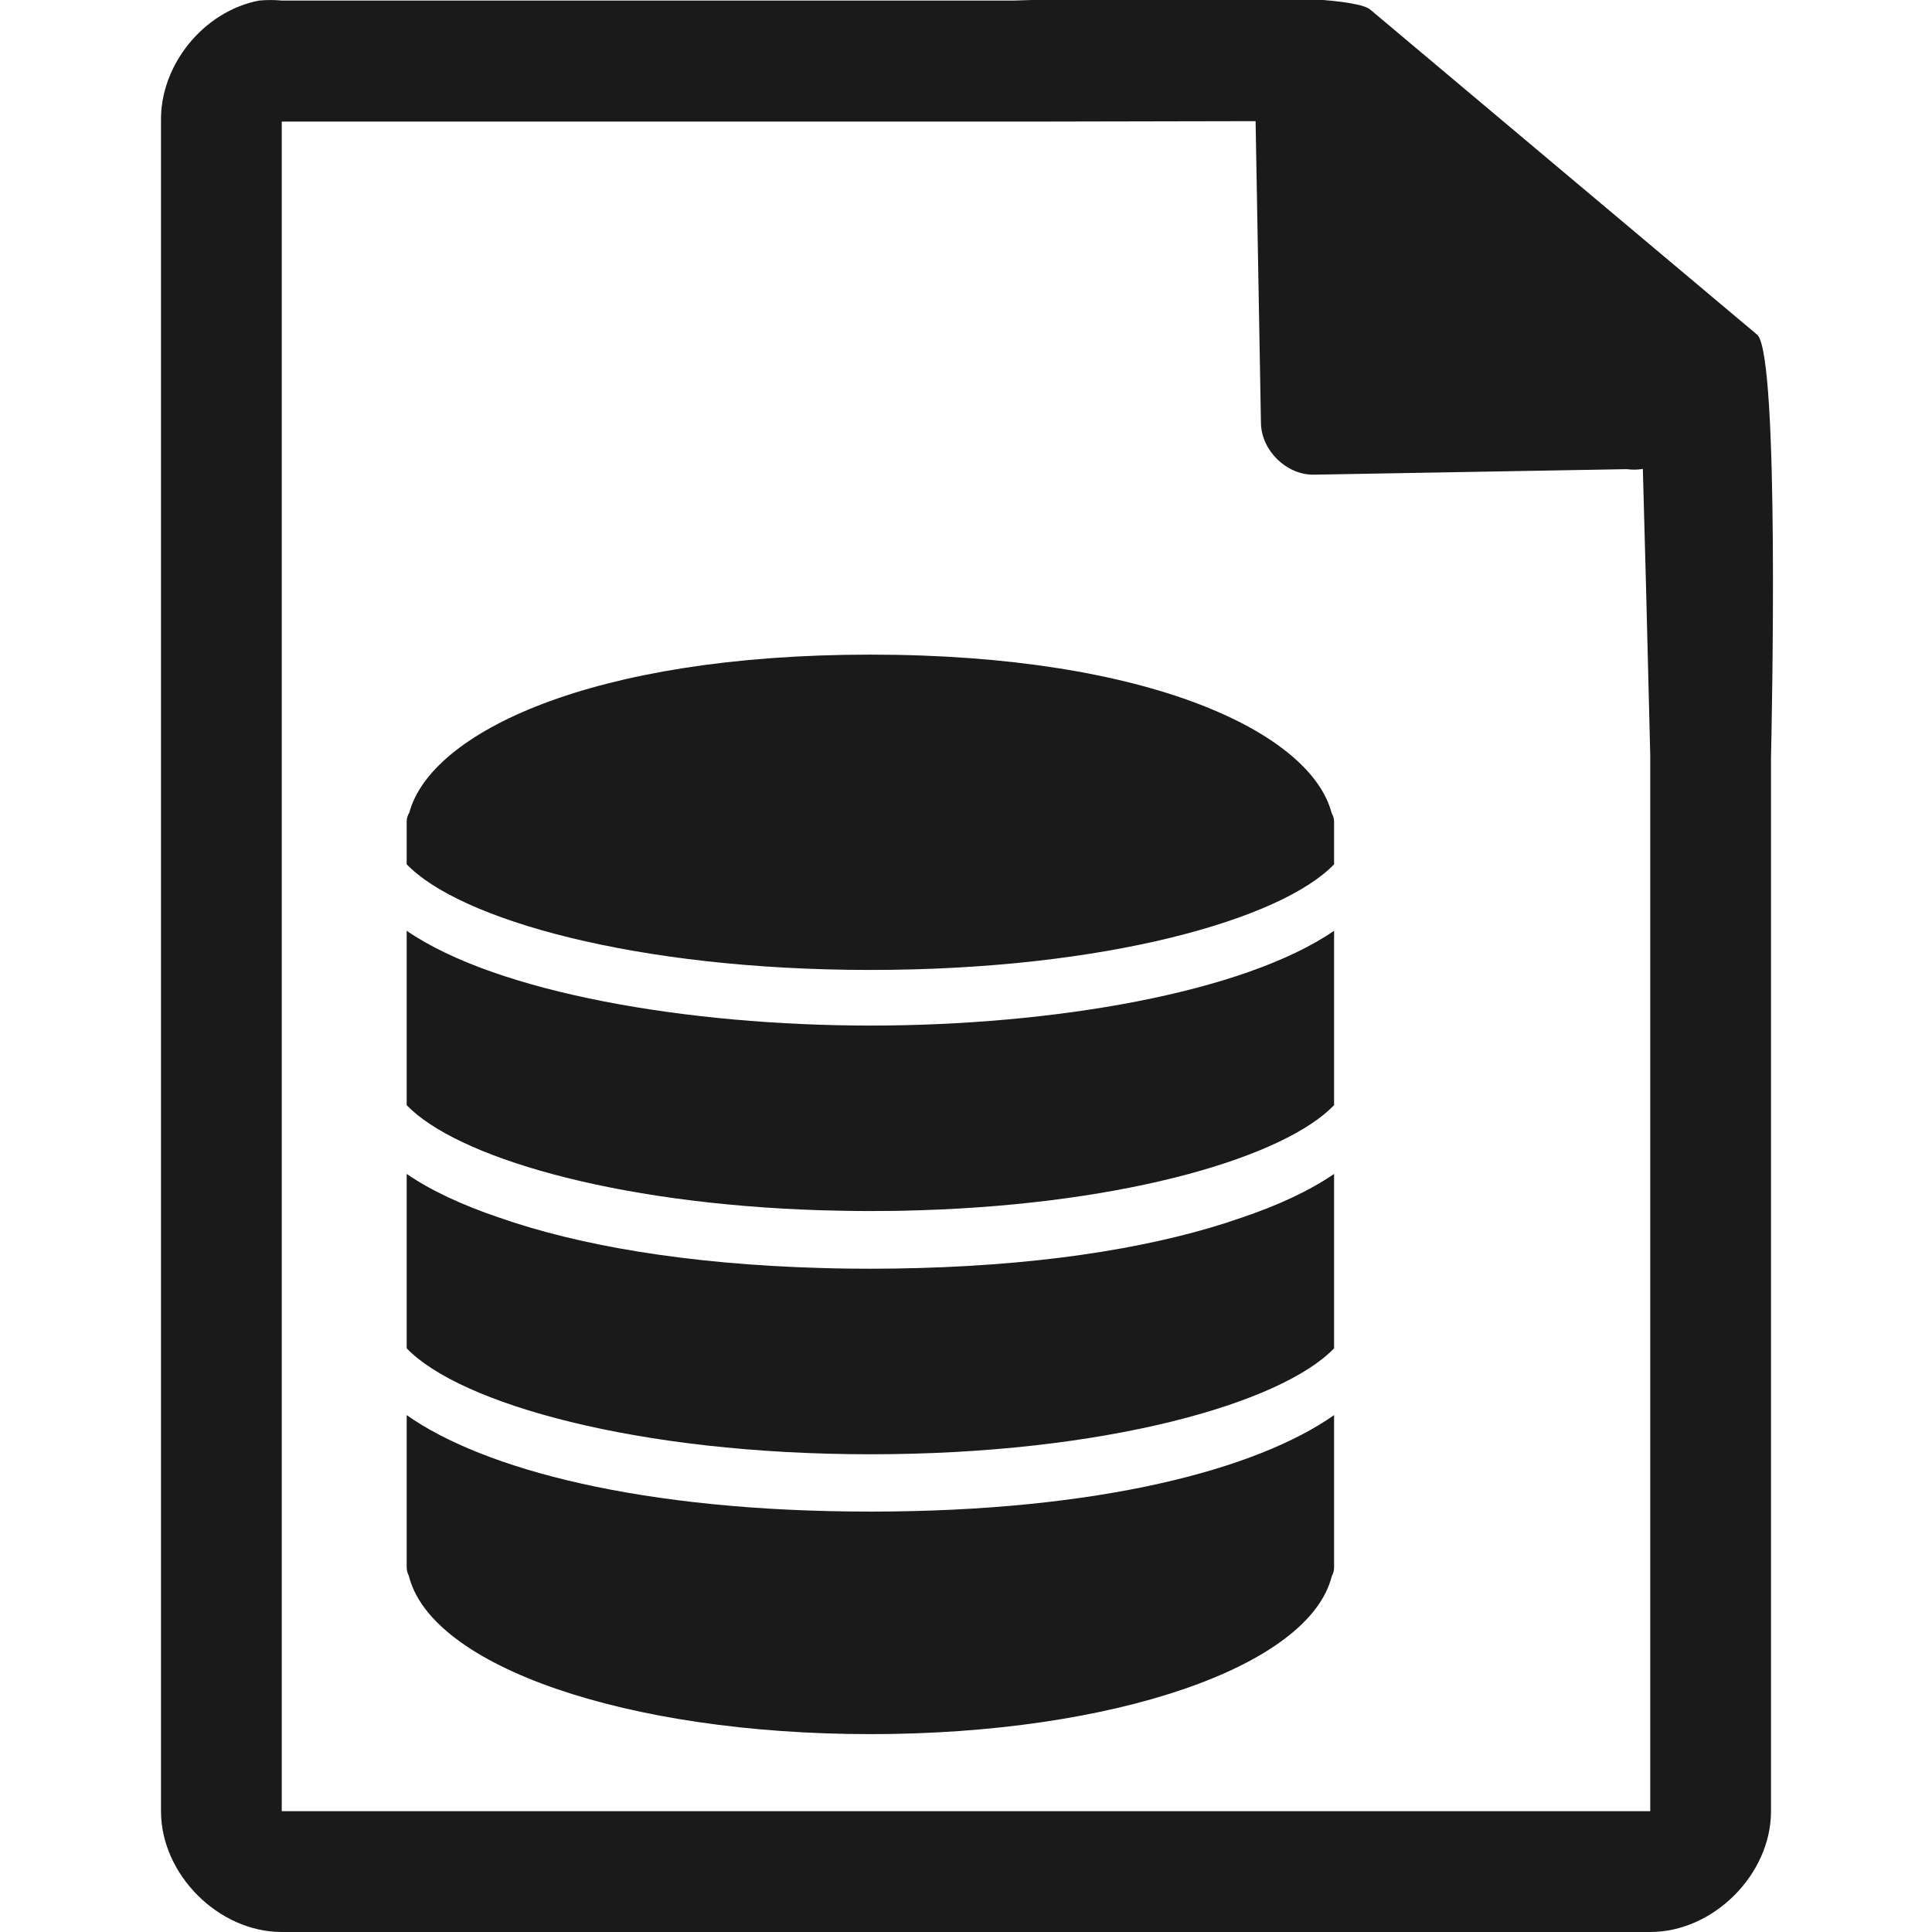
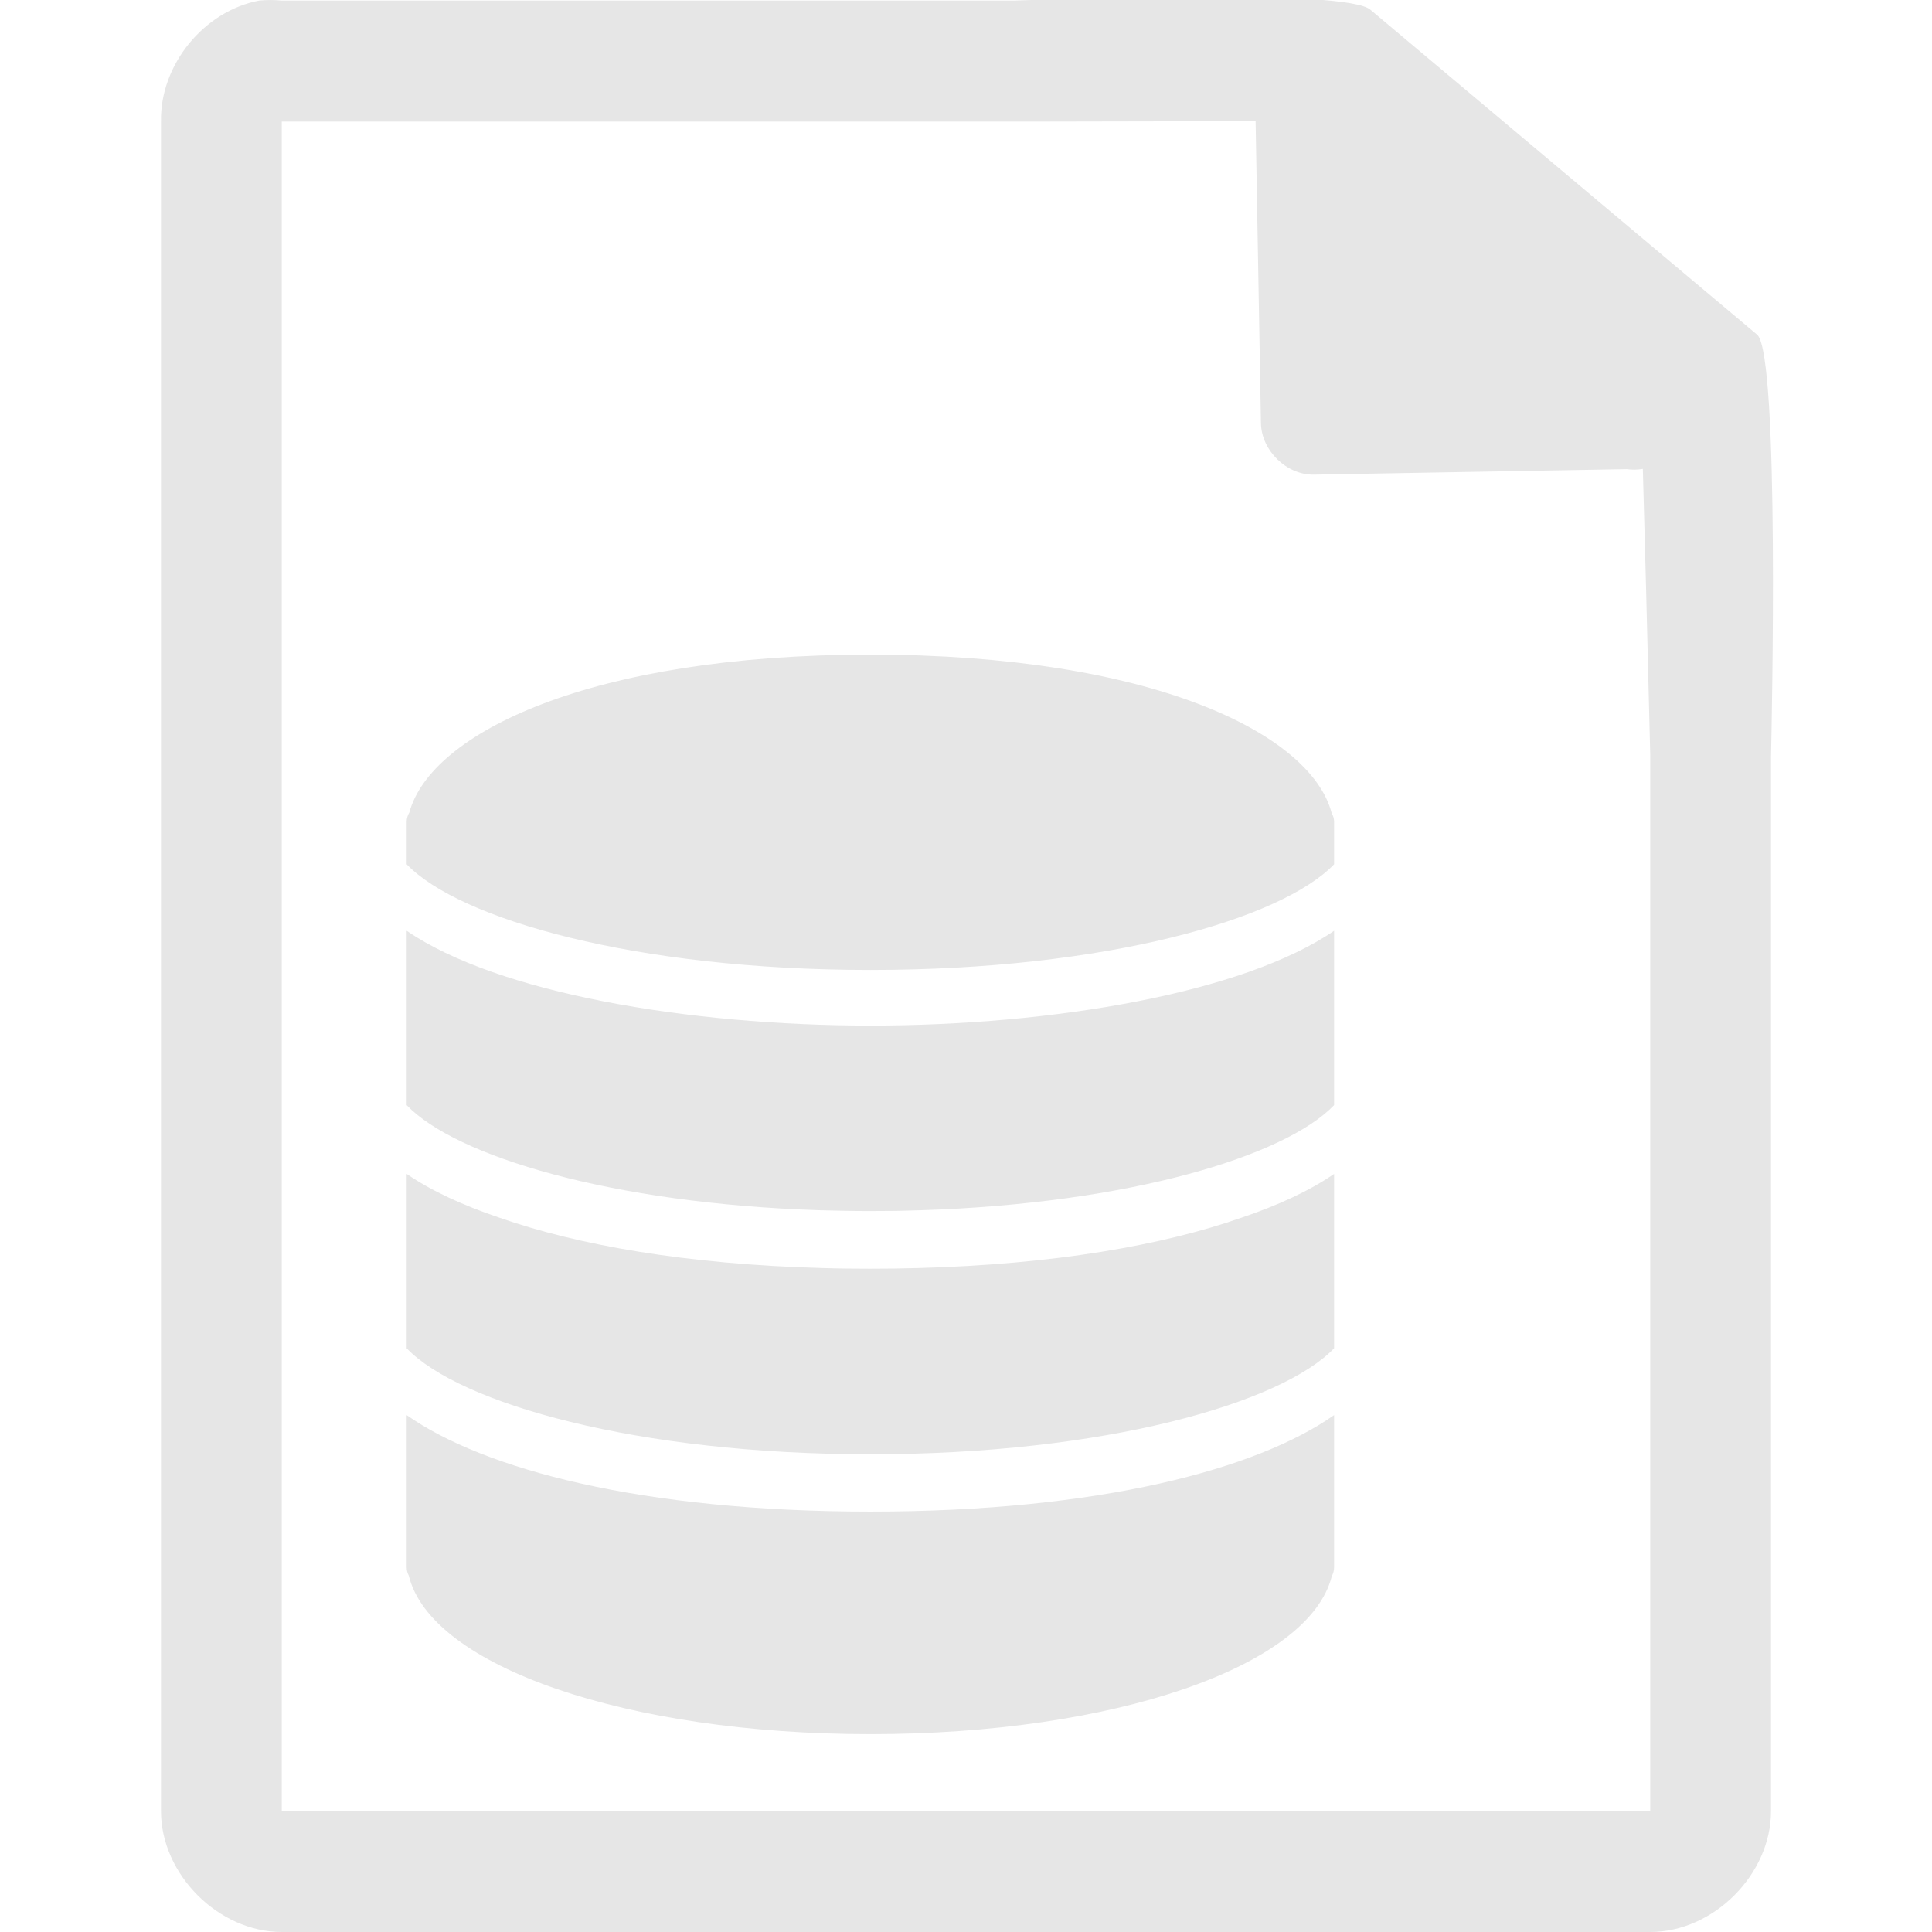
<svg xmlns="http://www.w3.org/2000/svg" xmlns:xlink="http://www.w3.org/1999/xlink" version="1.1" width="48" height="48" id="svg21744">
  <defs id="defs21746">
    <linearGradient x1="525.438" y1="836.188" x2="516.656" y2="828.5" id="linearGradient14113" xlink:href="#linearGradient14494-2-7" gradientUnits="userSpaceOnUse" gradientTransform="translate(-125.5,-1702.64)" />
    <linearGradient id="linearGradient14494-2-7">
      <stop id="stop14496-9-3" style="stop-color:#dc85e9;stop-opacity:1" offset="0" />
      <stop id="stop14498-9-7" style="stop-color:#f2cbf8;stop-opacity:1" offset="1" />
    </linearGradient>
    <linearGradient x1="520.585" y1="735.052" x2="516.152" y2="720.863" id="linearGradient14115" xlink:href="#linearGradient14494-5" gradientUnits="userSpaceOnUse" />
    <linearGradient id="linearGradient14494-5">
      <stop id="stop14496-5" style="stop-color:#dc85e9;stop-opacity:1" offset="0" />
      <stop id="stop14498-1" style="stop-color:#f2cbf8;stop-opacity:1" offset="1" />
    </linearGradient>
    <linearGradient x1="525.438" y1="836.188" x2="516.656" y2="828.5" id="linearGradient54948" xlink:href="#linearGradient14494-2-7" gradientUnits="userSpaceOnUse" gradientTransform="translate(-462.5005,-802.0039)" />
    <linearGradient x1="520.585" y1="735.052" x2="516.152" y2="720.863" id="linearGradient14109" xlink:href="#linearGradient14494-5" gradientUnits="userSpaceOnUse" gradientTransform="matrix(0.512535,0,0,0.615385,-202.3595,-422.9239)" />
    <linearGradient x1="525.438" y1="836.188" x2="516.656" y2="828.5" id="linearGradient54952" xlink:href="#linearGradient14494-2-7" gradientUnits="userSpaceOnUse" gradientTransform="translate(-462.5005,-797.5039)" />
    <linearGradient x1="209.062" y1="-765.461" x2="209.062" y2="-781.623" id="linearGradient44039" xlink:href="#linearGradient15606-1" gradientUnits="userSpaceOnUse" gradientTransform="matrix(1.5,0,0,1.5,-364.9995,1176.956)" />
    <linearGradient id="linearGradient15606-1">
      <stop id="stop15608-0" style="stop-color:#ffffff;stop-opacity:0.588" offset="0" />
      <stop id="stop15610-5" style="stop-color:#ffffff;stop-opacity:0.863" offset="1" />
    </linearGradient>
    <linearGradient x1="294.343" y1="256.581" x2="294.418" y2="243.139" id="linearGradient44042" xlink:href="#linearGradient10286-3" gradientUnits="userSpaceOnUse" gradientTransform="matrix(2.99213,0,0,3.00466,-830.7115,-727.4438)" />
    <linearGradient id="linearGradient10286-3">
      <stop id="stop10288-8" style="stop-color:#b3b3b3;stop-opacity:1" offset="0" />
      <stop id="stop10290-7" style="stop-color:#e6e6e6;stop-opacity:1" offset="1" />
    </linearGradient>
    <linearGradient x1="110.969" y1="976.3" x2="110.969" y2="992.375" id="linearGradient43236" xlink:href="#linearGradient4145-42" gradientUnits="userSpaceOnUse" />
    <linearGradient id="linearGradient4145-42">
      <stop id="stop4953" style="stop-color:#e694bb;stop-opacity:1" offset="0" />
      <stop id="stop4955" style="stop-color:#d3819a;stop-opacity:1" offset="0.262" />
      <stop id="stop4957" style="stop-color:#b25a64;stop-opacity:1" offset="0.705" />
      <stop id="stop4959" style="stop-color:#98313d;stop-opacity:1" offset="1" />
    </linearGradient>
    <linearGradient x1="110.969" y1="976.3" x2="111" y2="991.875" id="linearGradient14097-7" xlink:href="#linearGradient4145-42" gradientUnits="userSpaceOnUse" gradientTransform="matrix(1,0,0,1.00011,0,-0.10551)" />
    <linearGradient x1="110.969" y1="976.3" x2="110.969" y2="992.375" id="linearGradient21742" xlink:href="#linearGradient4145-42" gradientUnits="userSpaceOnUse" gradientTransform="matrix(1.00399,0,0,1.00959,-1.1658,-9.36636)" />
    <clipPath clipPathUnits="userSpaceOnUse" id="clipPath867">
      <g id="use869">
        <path d="m 47.001,3.021 v 0.75 40.5 0.727 h 0.75 32.499 0.75 v -0.727 -25.5 -0.328 l -0.234,-0.234 -14.906,-15 -0.188,-0.188 h -0.328 -17.593 z" id="path875" style="color:#000000;font-style:normal;font-variant:normal;font-weight:normal;font-stretch:normal;font-size:medium;line-height:normal;font-family:'Andale Mono';text-indent:0pt;text-align:start;text-decoration:none;text-decoration-line:none;letter-spacing:normal;word-spacing:normal;text-transform:none;direction:ltr;text-anchor:start;display:inline;overflow:visible;visibility:visible;fill:#000000;fill-opacity:1;fill-rule:nonzero;stroke:none;stroke-width:1;marker:none" />
      </g>
    </clipPath>
  </defs>
-   <path style="color:#000000;font-style:normal;font-variant:normal;font-weight:normal;font-stretch:normal;font-size:medium;line-height:normal;font-family:'Andale Mono';text-indent:0pt;text-align:start;text-decoration:none;text-decoration-line:none;letter-spacing:normal;word-spacing:normal;text-transform:none;direction:ltr;text-anchor:start;display:inline;overflow:visible;visibility:visible;fill:#1a1a1a;fill-opacity:1;stroke:none;stroke-width:5.999;marker:none" d="M 29.705 -0.084 C 27.658 -0.076 25.584 0.004 25.188 0.014 L 7 0.014 C 6.813 -0.004 6.624 -0.004 6.438 0.014 C 5.062 0.276 3.975 1.612 4 3.012 L 4 45 C 4 46.57 5.429 48 7 48 L 41 48 C 42.571 48 44 46.57 44 45 L 44 18.818 C 44.018 18.026 44.215 8.891 43.664 8.322 L 34.055 0.248 C 33.77 -0.027 31.752 -0.092 29.705 -0.084 z M 31.195 3.01 L 31.328 10.514 C 31.34 11.195 31.966 11.805 32.645 11.793 L 40.416 11.656 C 40.549 11.674 40.684 11.673 40.816 11.65 L 40.898 14.68 L 41 18.771 L 41 44.271 L 41 44.998 L 40.25 44.998 L 7.75 44.998 L 7 44.998 L 7 44.271 L 7 3.771 L 7 3.021 L 7.75 3.021 L 25.344 3.021 L 25.672 3.021 L 31.195 3.01 z M 21.625 16.264 C 14.677 16.264 10.703 18.209 10.17 20.186 C 10.131 20.253 10.104 20.326 10.104 20.41 L 10.104 20.641 L 10.104 21.473 C 11.411 22.837 15.78 24.098 21.625 24.098 C 27.47 24.098 31.838 22.837 33.145 21.473 L 33.145 20.641 L 33.145 20.41 C 33.145 20.333 33.12 20.263 33.084 20.199 C 32.567 18.217 28.591 16.264 21.625 16.264 z M 10.104 23.125 L 10.104 26.402 L 10.104 26.633 L 10.104 26.863 L 10.104 27.457 C 11.319 28.726 15.187 29.903 20.373 30.068 C 20.426 30.07 20.482 30.071 20.535 30.072 C 20.685 30.076 20.834 30.08 20.986 30.082 C 21.197 30.086 21.411 30.088 21.625 30.088 C 21.839 30.088 22.051 30.087 22.262 30.084 C 22.414 30.082 22.565 30.076 22.715 30.072 C 22.768 30.071 22.822 30.07 22.875 30.068 C 28.061 29.903 31.929 28.726 33.145 27.457 L 33.145 26.861 L 33.145 26.633 L 33.145 26.402 L 33.145 23.125 C 30.902 24.666 26.162 25.48 21.625 25.48 C 17.088 25.48 12.347 24.666 10.104 23.125 z M 10.104 29.166 L 10.104 32.443 L 10.104 32.674 L 10.104 32.904 L 10.104 33.498 C 11.415 34.867 15.816 36.131 21.625 36.131 C 27.434 36.131 31.833 34.867 33.145 33.498 L 33.145 32.904 L 33.145 32.674 L 33.145 32.443 L 33.145 29.166 C 32.537 29.583 31.75 29.949 30.83 30.258 C 28.89 30.936 26.2 31.412 22.826 31.504 C 22.425 31.516 22.024 31.521 21.625 31.521 C 21.225 31.521 20.822 31.517 20.42 31.504 C 17.037 31.411 14.341 30.932 12.4 30.25 C 11.488 29.942 10.707 29.58 10.104 29.166 z M 10.104 35.158 L 10.104 38.938 C 10.104 39.012 10.122 39.082 10.156 39.145 C 10.701 41.4 15.571 43.084 21.625 43.084 C 27.665 43.084 32.526 41.408 33.088 39.16 C 33.125 39.094 33.145 39.018 33.145 38.938 L 33.145 35.158 C 31.239 36.5 27.314 37.555 21.625 37.555 C 15.935 37.555 12.009 36.5 10.104 35.158 z " id="path14075" />
+   <path style="color:#000000;font-style:normal;font-variant:normal;font-weight:normal;font-stretch:normal;font-size:medium;line-height:normal;font-family:'Andale Mono';text-indent:0pt;text-align:start;text-decoration:none;text-decoration-line:none;letter-spacing:normal;word-spacing:normal;text-transform:none;direction:ltr;text-anchor:start;display:inline;overflow:visible;visibility:visible;fill:#e6e6e6;fill-opacity:1;stroke:none;stroke-width:5.999;marker:none" d="M 29.705 -0.084 C 27.658 -0.076 25.584 0.004 25.188 0.014 L 7 0.014 C 6.813 -0.004 6.624 -0.004 6.438 0.014 C 5.062 0.276 3.975 1.612 4 3.012 L 4 45 C 4 46.57 5.429 48 7 48 L 41 48 C 42.571 48 44 46.57 44 45 L 44 18.818 C 44.018 18.026 44.215 8.891 43.664 8.322 L 34.055 0.248 C 33.77 -0.027 31.752 -0.092 29.705 -0.084 z M 31.195 3.01 L 31.328 10.514 C 31.34 11.195 31.966 11.805 32.645 11.793 L 40.416 11.656 C 40.549 11.674 40.684 11.673 40.816 11.65 L 40.898 14.68 L 41 18.771 L 41 44.271 L 41 44.998 L 40.25 44.998 L 7.75 44.998 L 7 44.998 L 7 44.271 L 7 3.771 L 7 3.021 L 7.75 3.021 L 25.344 3.021 L 25.672 3.021 L 31.195 3.01 z M 21.625 16.264 C 14.677 16.264 10.703 18.209 10.17 20.186 C 10.131 20.253 10.104 20.326 10.104 20.41 L 10.104 20.641 L 10.104 21.473 C 11.411 22.837 15.78 24.098 21.625 24.098 C 27.47 24.098 31.838 22.837 33.145 21.473 L 33.145 20.641 L 33.145 20.41 C 33.145 20.333 33.12 20.263 33.084 20.199 C 32.567 18.217 28.591 16.264 21.625 16.264 z M 10.104 23.125 L 10.104 26.402 L 10.104 26.633 L 10.104 26.863 L 10.104 27.457 C 11.319 28.726 15.187 29.903 20.373 30.068 C 20.426 30.07 20.482 30.071 20.535 30.072 C 20.685 30.076 20.834 30.08 20.986 30.082 C 21.197 30.086 21.411 30.088 21.625 30.088 C 21.839 30.088 22.051 30.087 22.262 30.084 C 22.414 30.082 22.565 30.076 22.715 30.072 C 22.768 30.071 22.822 30.07 22.875 30.068 C 28.061 29.903 31.929 28.726 33.145 27.457 L 33.145 26.861 L 33.145 26.633 L 33.145 26.402 L 33.145 23.125 C 30.902 24.666 26.162 25.48 21.625 25.48 C 17.088 25.48 12.347 24.666 10.104 23.125 z M 10.104 29.166 L 10.104 32.443 L 10.104 32.674 L 10.104 32.904 L 10.104 33.498 C 11.415 34.867 15.816 36.131 21.625 36.131 C 27.434 36.131 31.833 34.867 33.145 33.498 L 33.145 32.904 L 33.145 32.674 L 33.145 32.443 L 33.145 29.166 C 32.537 29.583 31.75 29.949 30.83 30.258 C 28.89 30.936 26.2 31.412 22.826 31.504 C 22.425 31.516 22.024 31.521 21.625 31.521 C 21.225 31.521 20.822 31.517 20.42 31.504 C 17.037 31.411 14.341 30.932 12.4 30.25 C 11.488 29.942 10.707 29.58 10.104 29.166 z M 10.104 35.158 L 10.104 38.938 C 10.104 39.012 10.122 39.082 10.156 39.145 C 10.701 41.4 15.571 43.084 21.625 43.084 C 27.665 43.084 32.526 41.408 33.088 39.16 C 33.125 39.094 33.145 39.018 33.145 38.938 L 33.145 35.158 C 31.239 36.5 27.314 37.555 21.625 37.555 C 15.935 37.555 12.009 36.5 10.104 35.158 z " id="path14075" />
</svg>
